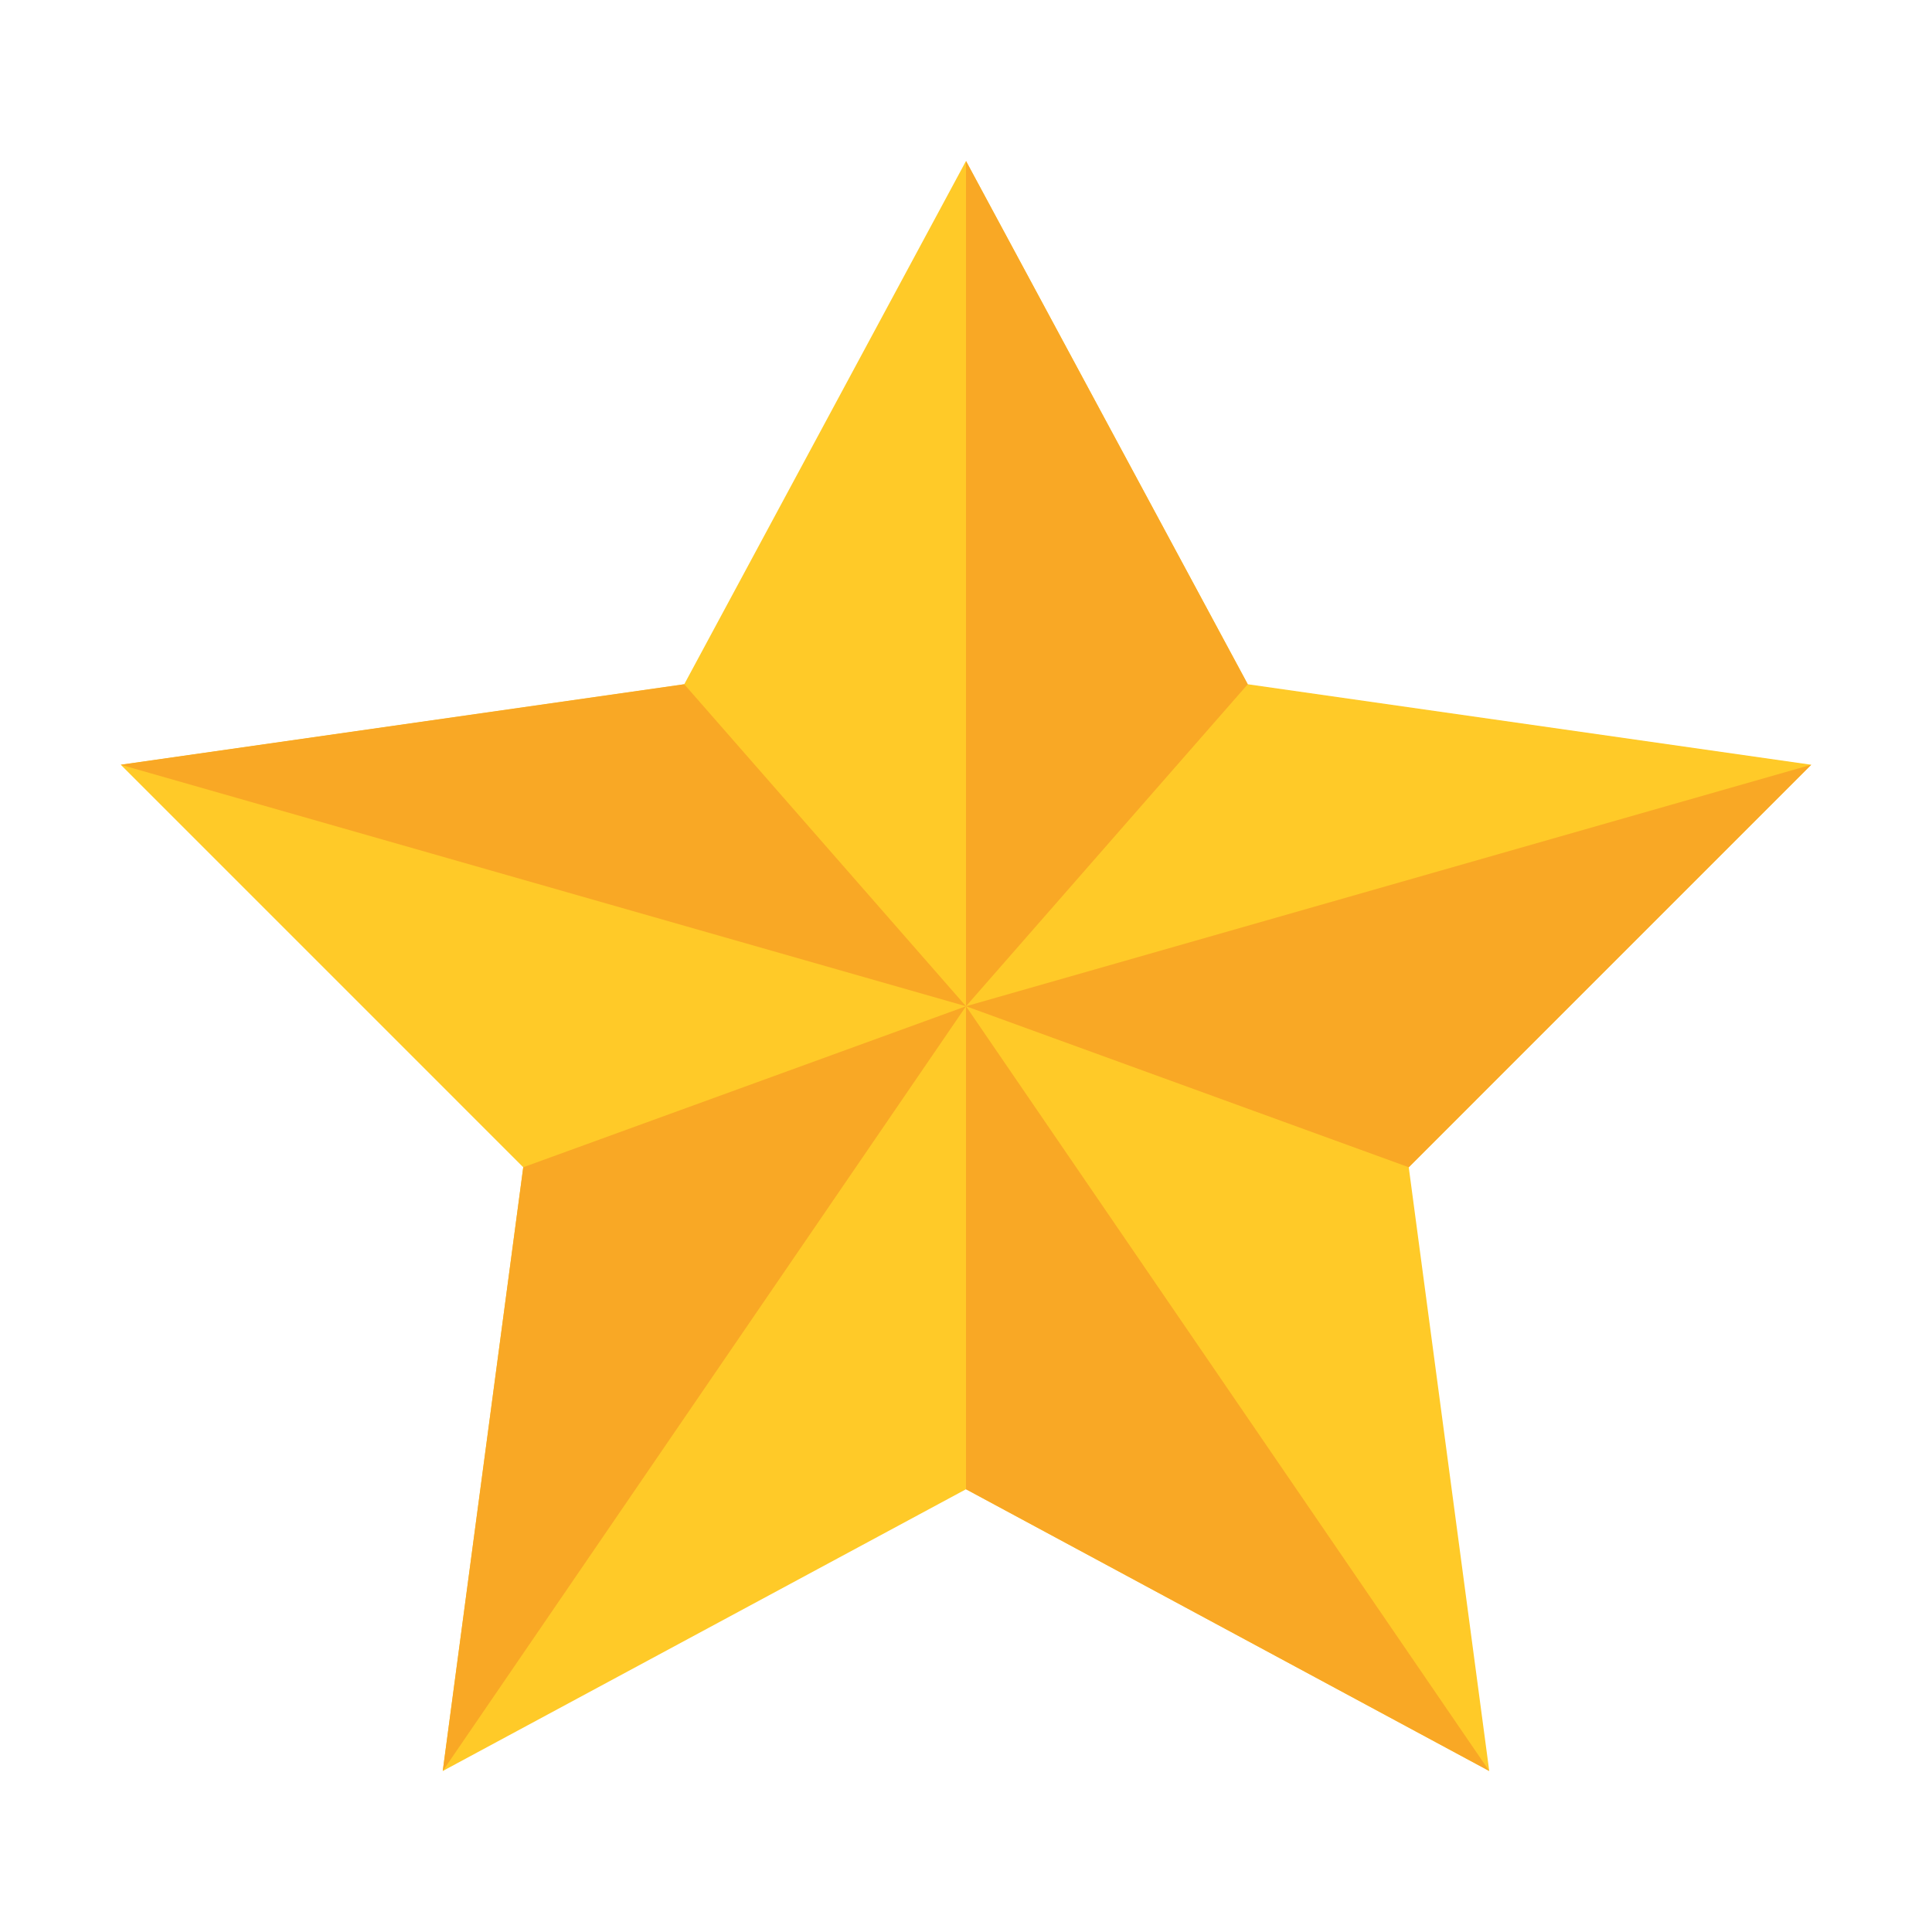
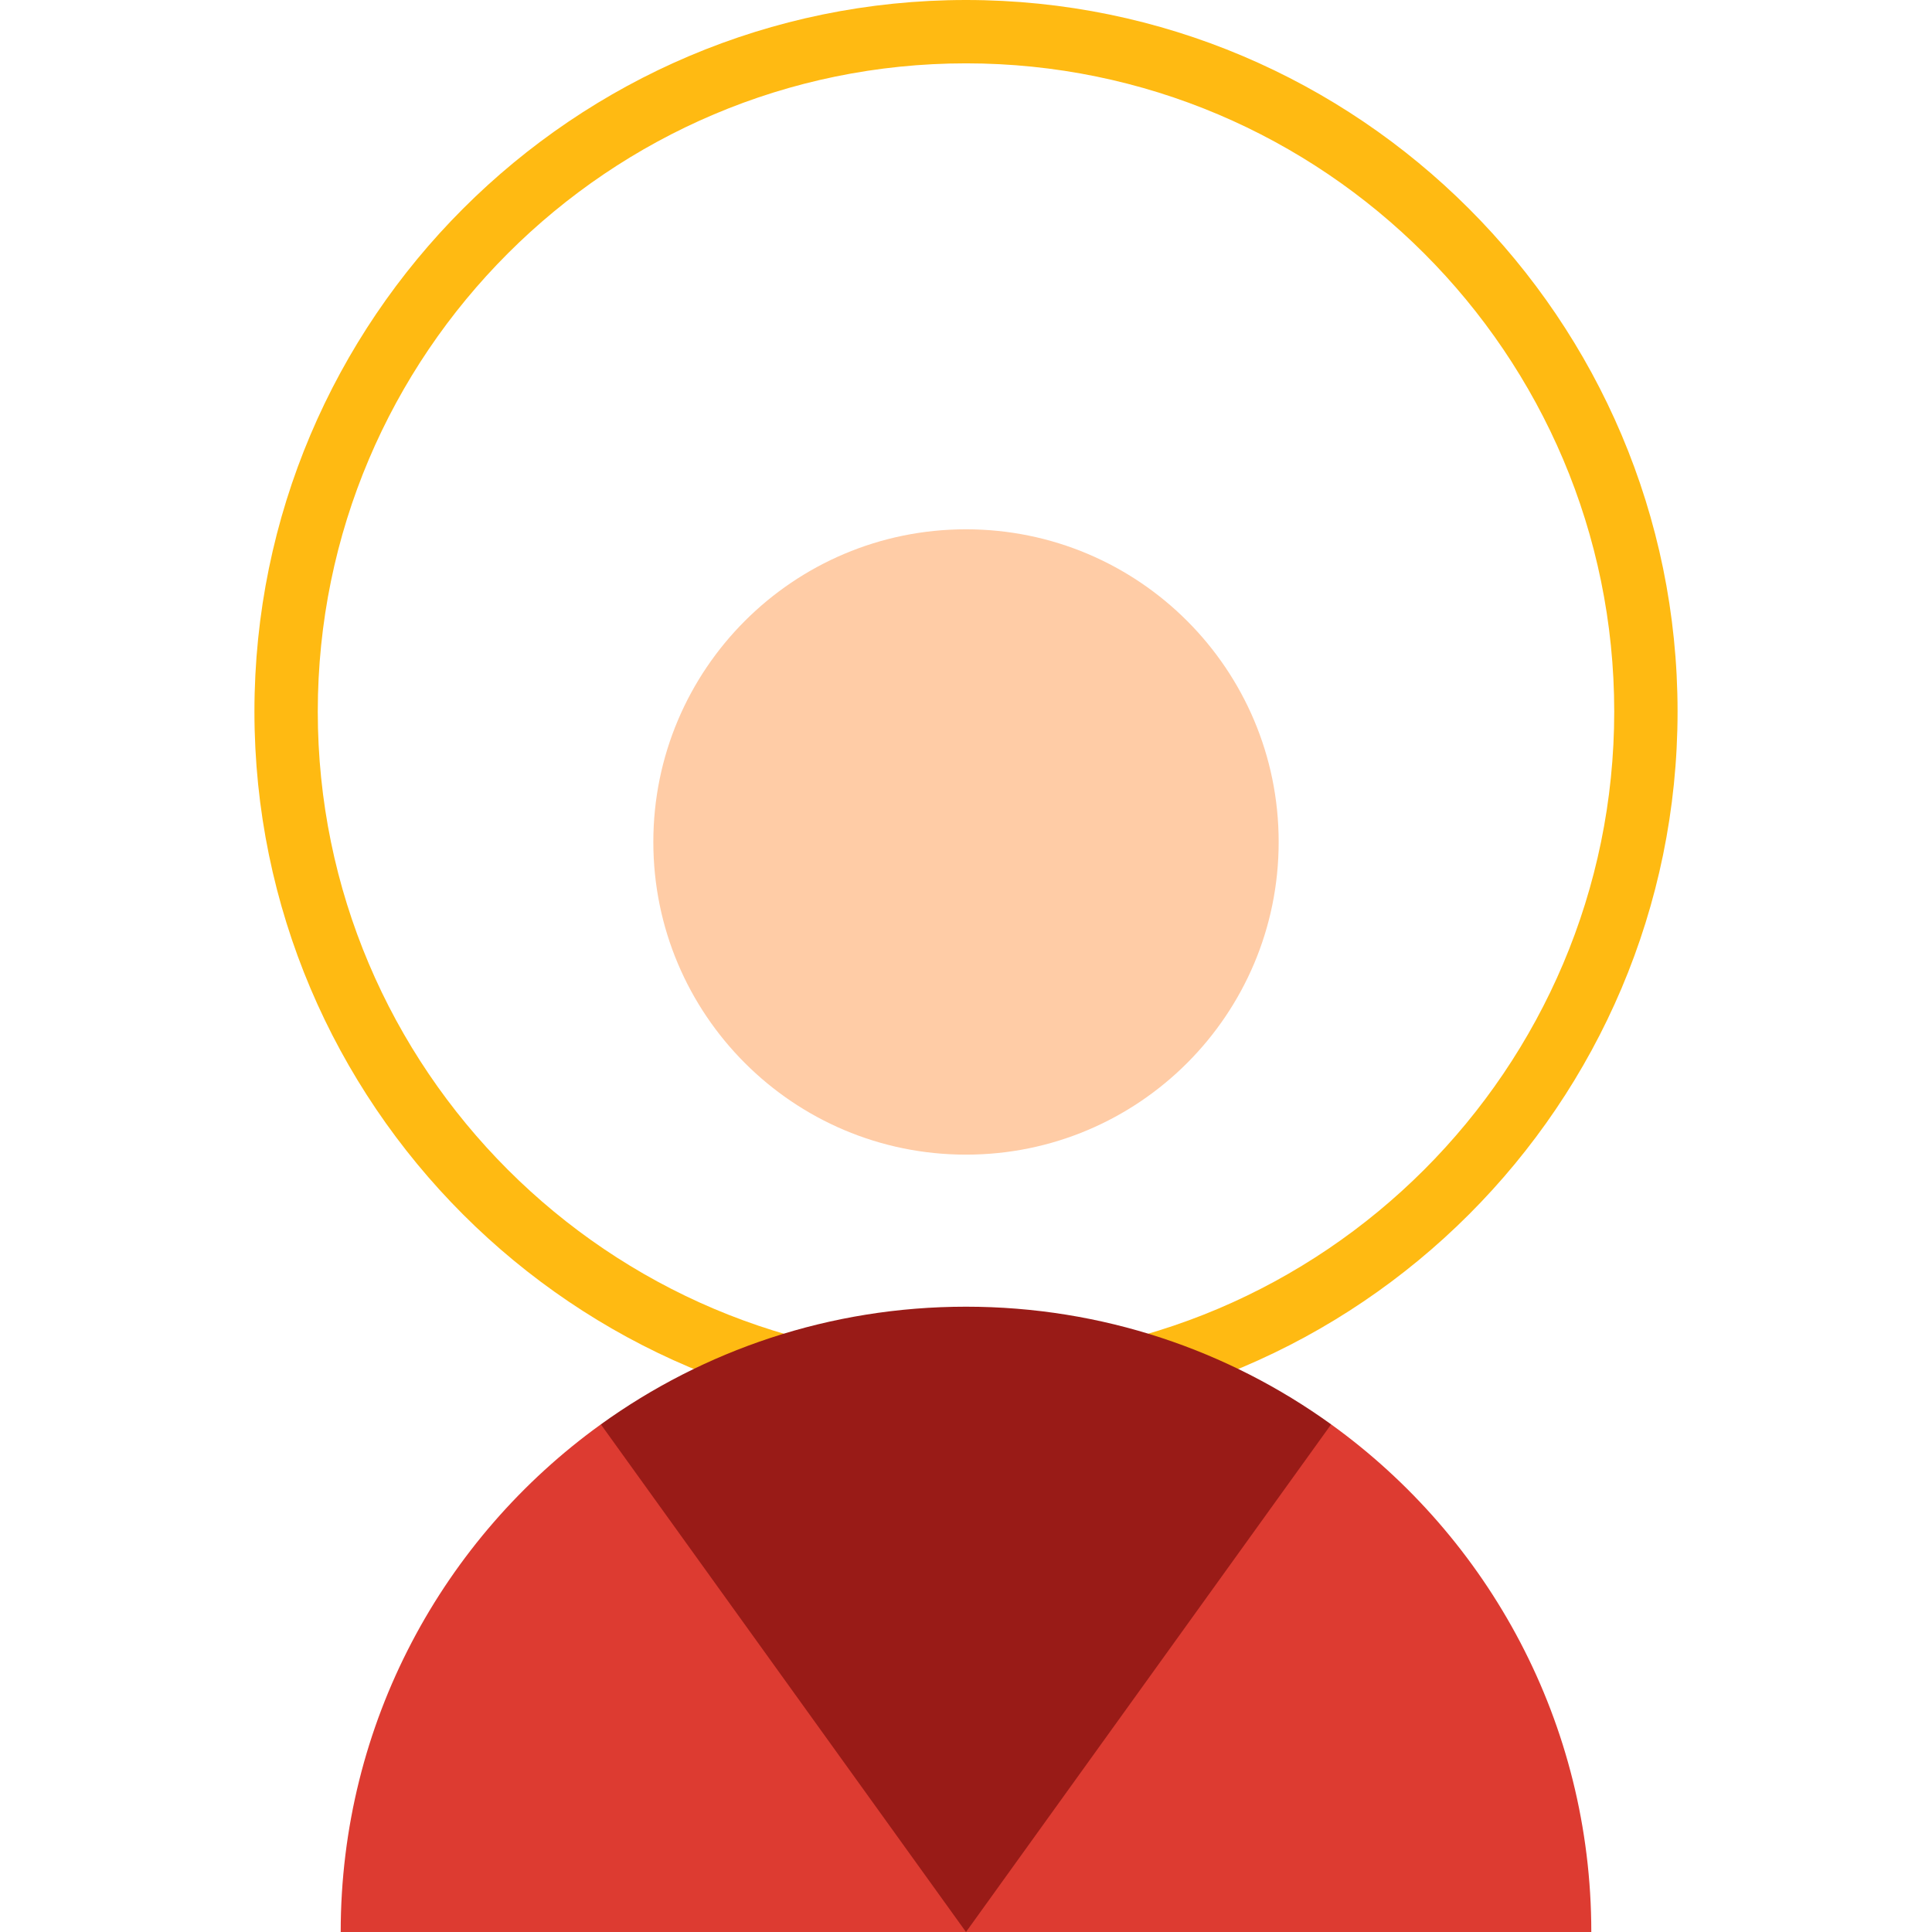
- <svg xmlns="http://www.w3.org/2000/svg" version="1.1" x="0px" y="0px" viewBox="0 0 48 48" enable-background="new 0 0 48 48">
-   <polygon fill="#FFCA28" points="24,4 31,17 45,19 35,29 37,44 24,37 11,44 13,29 3,19 17,17 " />
+ <svg xmlns="http://www.w3.org/2000/svg" version="1.1" id="Layer_1" x="0px" y="0px" viewBox="0 0 512 512" style="enable-background:new 0 0 512 512;" xml:space="preserve">
+   <path style="fill:#FFBA12;" d="M256,377.145c-103.979,0-188.573-84.594-188.573-188.573S152.021,0,256,0  s188.573,84.594,188.573,188.573S359.979,377.145,256,377.145z M256,16.787c-94.723,0-171.786,77.063-171.786,171.786  S161.277,360.358,256,360.358s171.786-77.063,171.786-171.786S350.723,16.787,256,16.787z" />
+   <circle style="fill:#FFCCA6;" cx="256" cy="223.131" r="82.86" />
+   <path style="fill:#DD3B31;" d="M352.766,377.472H159.234C117.478,407.56,90.289,456.602,90.289,512h331.423  C421.712,456.602,394.522,407.561,352.766,377.472z" />
+   <path style="fill:#991B17;" d="M256,346.288c-36.122,0-69.539,11.565-96.766,31.184L256,512l96.766-134.528  C325.539,357.853,292.122,346.288,256,346.288z" />
  <g>
-     <polygon fill="#F9A825" points="24,25 31,17 24,4 &#09;" />
-     <polygon fill="#F9A825" points="45,19 24,25 35,29 &#09;" />
-     <polygon fill="#F9A825" points="37,44 24,25 24,37 &#09;" />
-     <polygon fill="#F9A825" points="13,29 11,44 24,25 &#09;" />
-     <polygon fill="#F9A825" points="3,19 24,25 17,17 &#09;" />
-   </g>
+ </g>
+   <g>
+ </g>
+   <g>
+ </g>
+   <g>
+ </g>
+   <g>
+ </g>
+   <g>
+ </g>
+   <g>
+ </g>
+   <g>
+ </g>
+   <g>
+ </g>
+   <g>
+ </g>
+   <g>
+ </g>
+   <g>
+ </g>
+   <g>
+ </g>
+   <g>
+ </g>
+   <g>
+ </g>
</svg>
